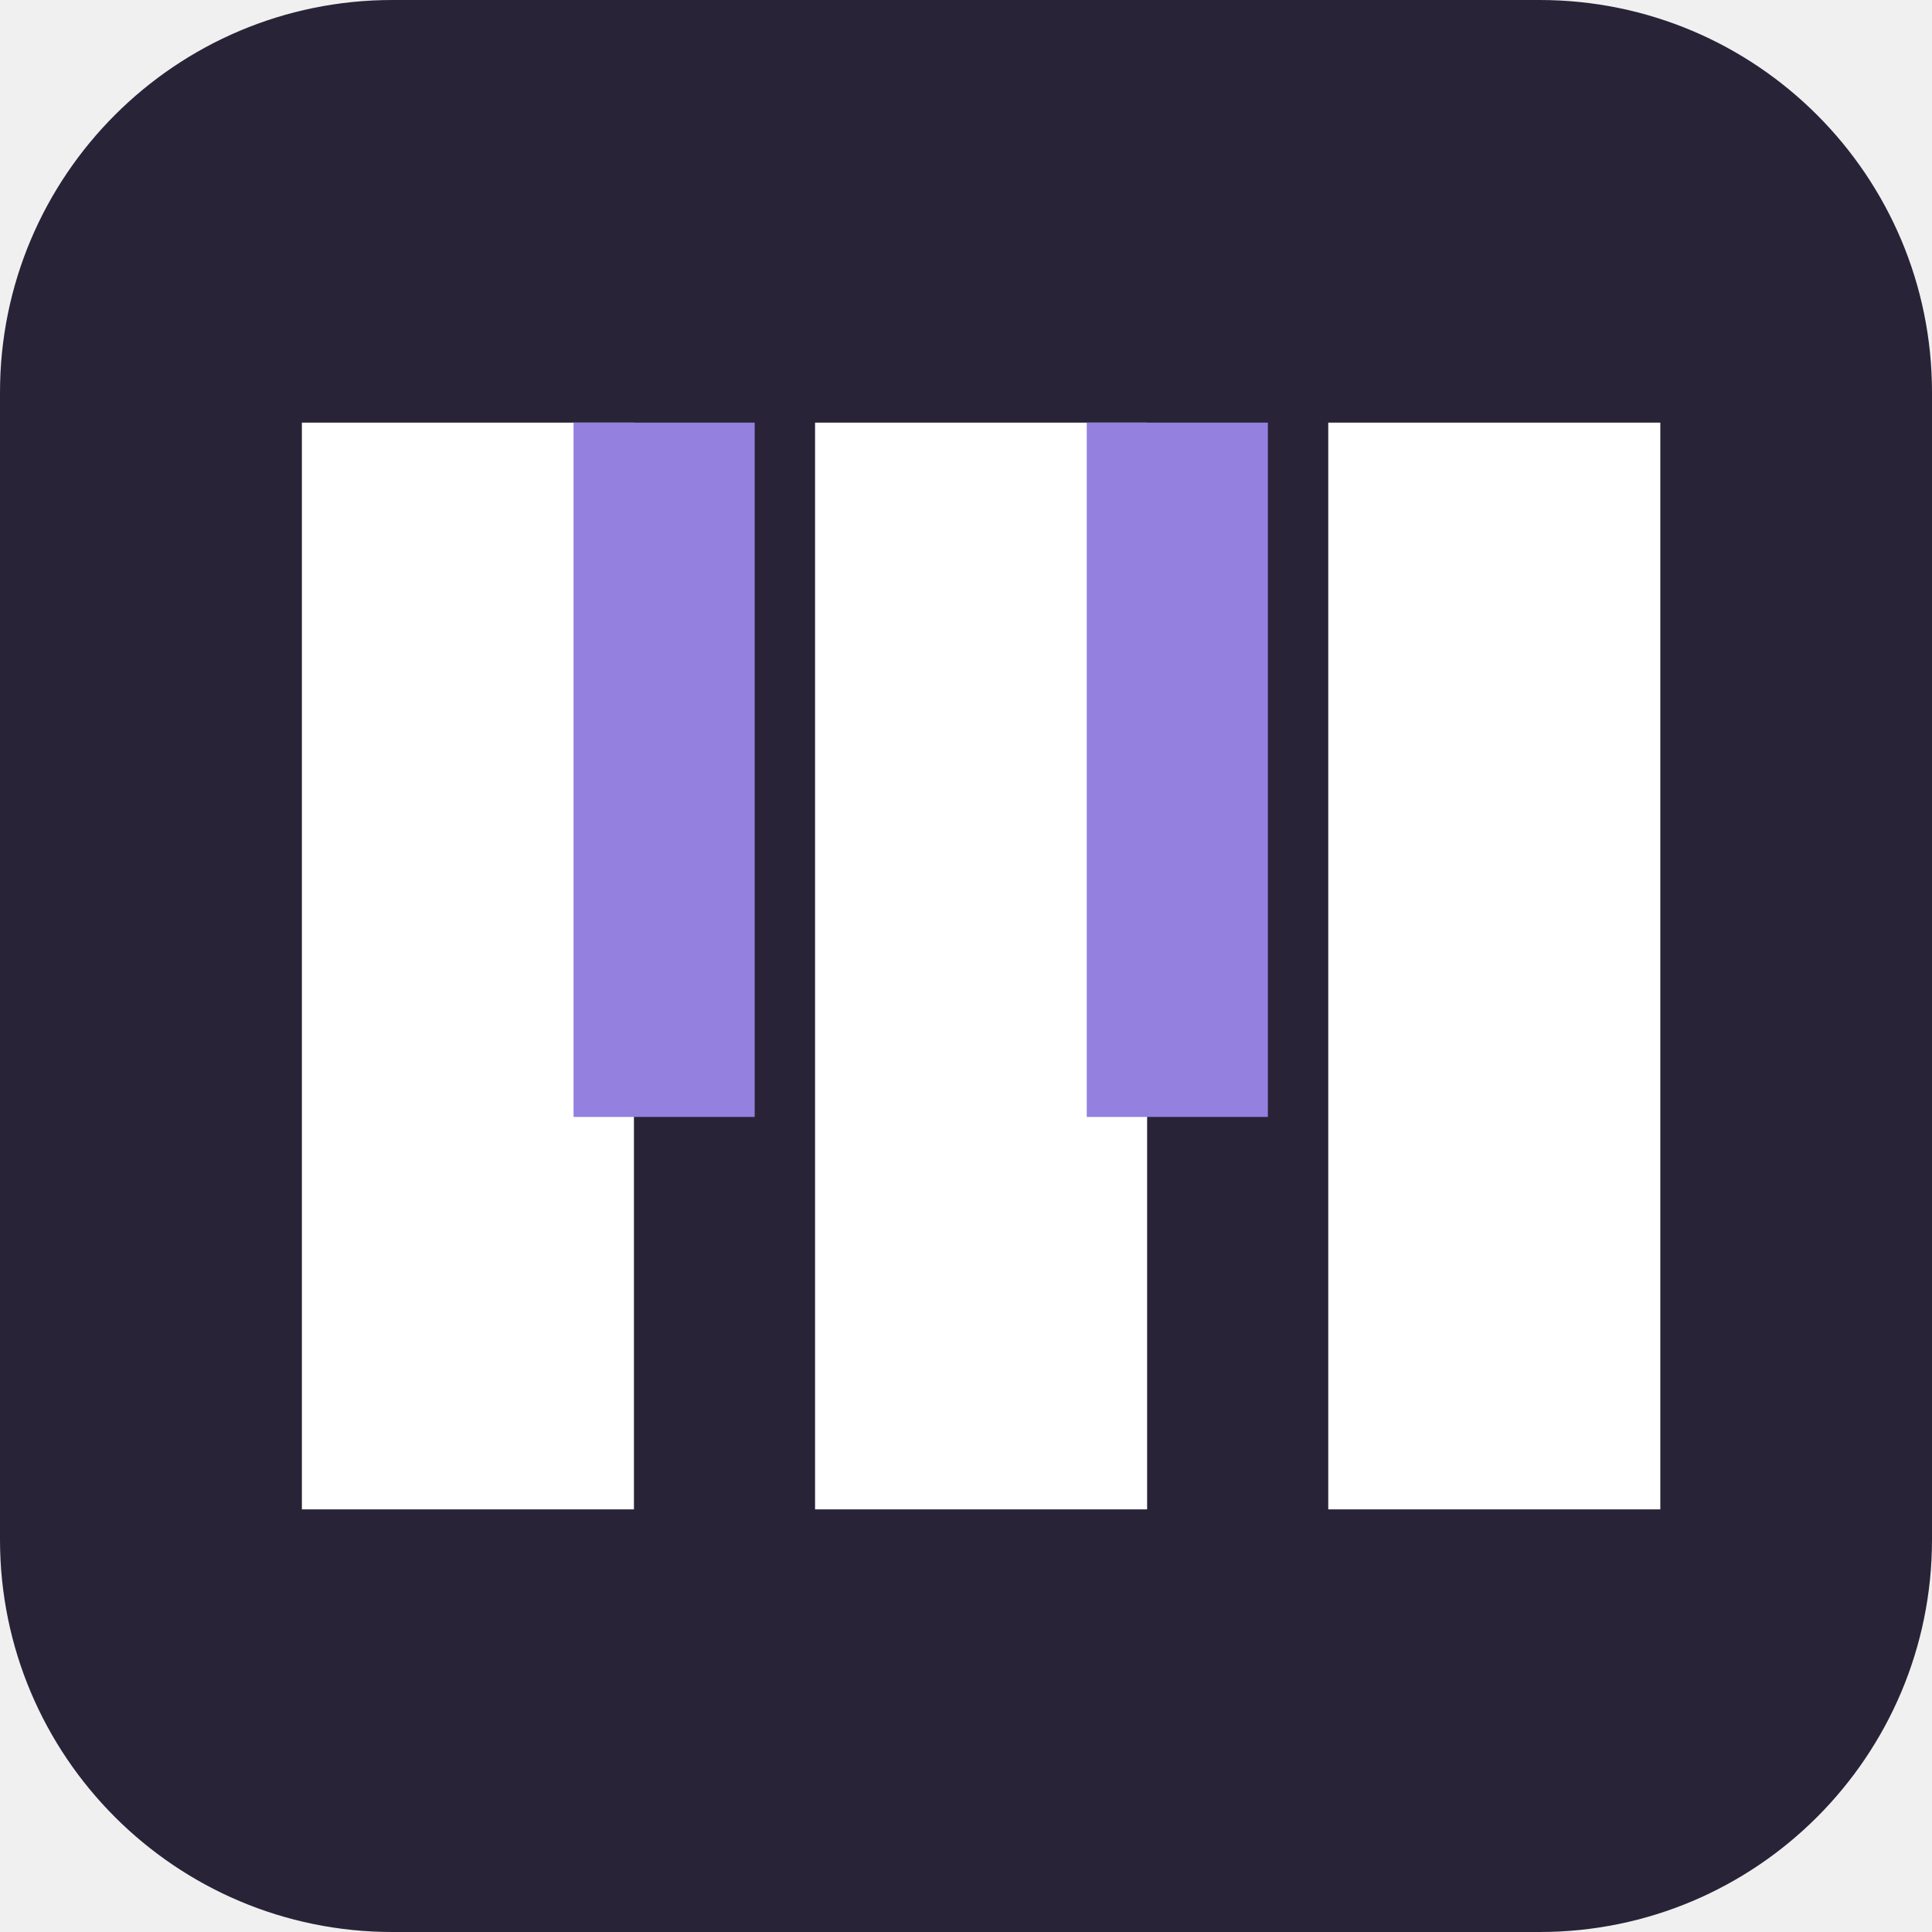
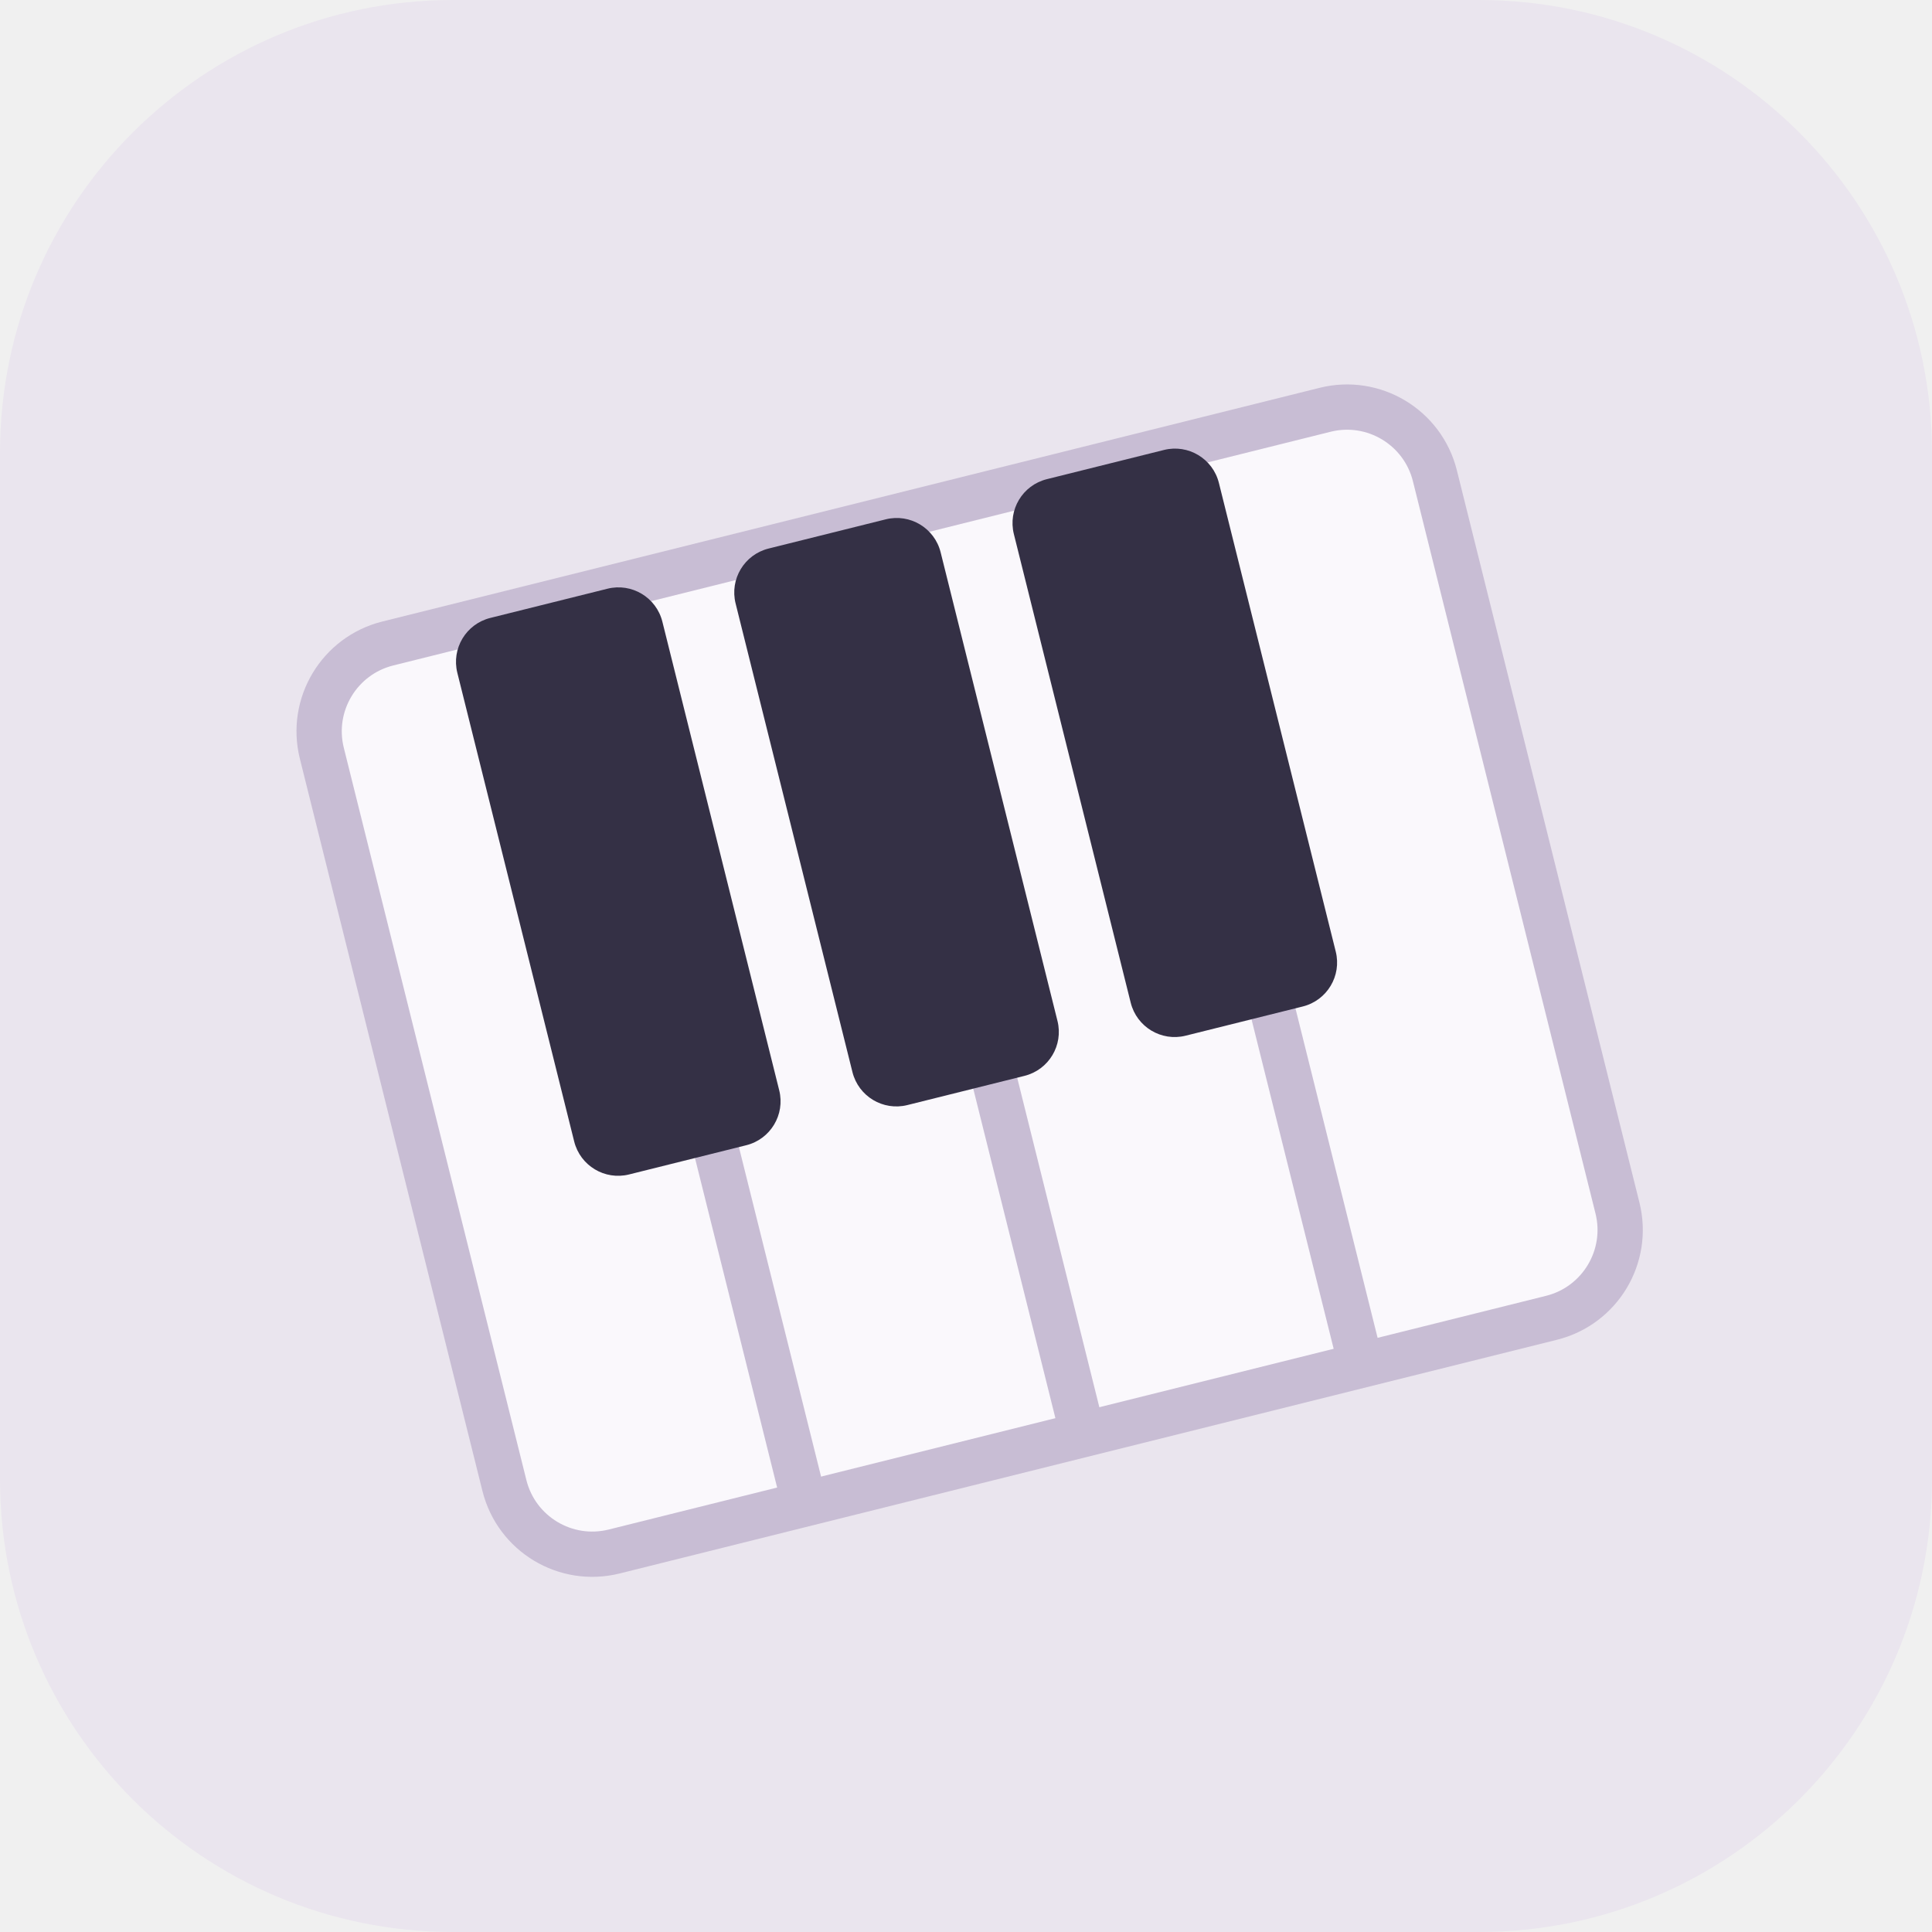
<svg xmlns="http://www.w3.org/2000/svg" viewBox="0 0 64 64">
-   <rect width="64" height="64" rx="13" fill="#292337" />
-   <path fill="#fff" d="M10 14h11v36H10zm17 0h11v36H27zm17 0h11v36H44z" />
-   <path fill="#9480df" d="M19 14h6v23h-6zm17 0h6v23h-6z" />
+   <rect width="64" height="64" rx="15" fill="#eae5ee" />
+   <g transform="rotate(-14 32 32)">
+     <rect x="13" y="17" width="38" height="31" rx="3" fill="#faf8fc" stroke="#c8bdd4" stroke-width="1.5" />
+     <path d="M22.5 17v31M32 17v31M41.5 17v31" stroke="#c8bdd4" stroke-width="1.5" />
+     <rect x="18" y="17" width="7" height="19" rx="1.5" fill="#343045" />
+     <rect x="27.5" y="17" width="7" height="19" rx="1.5" fill="#343045" />
+     <rect x="37" y="17" width="7" height="19" rx="1.5" fill="#343045" />
+   </g>
</svg>
